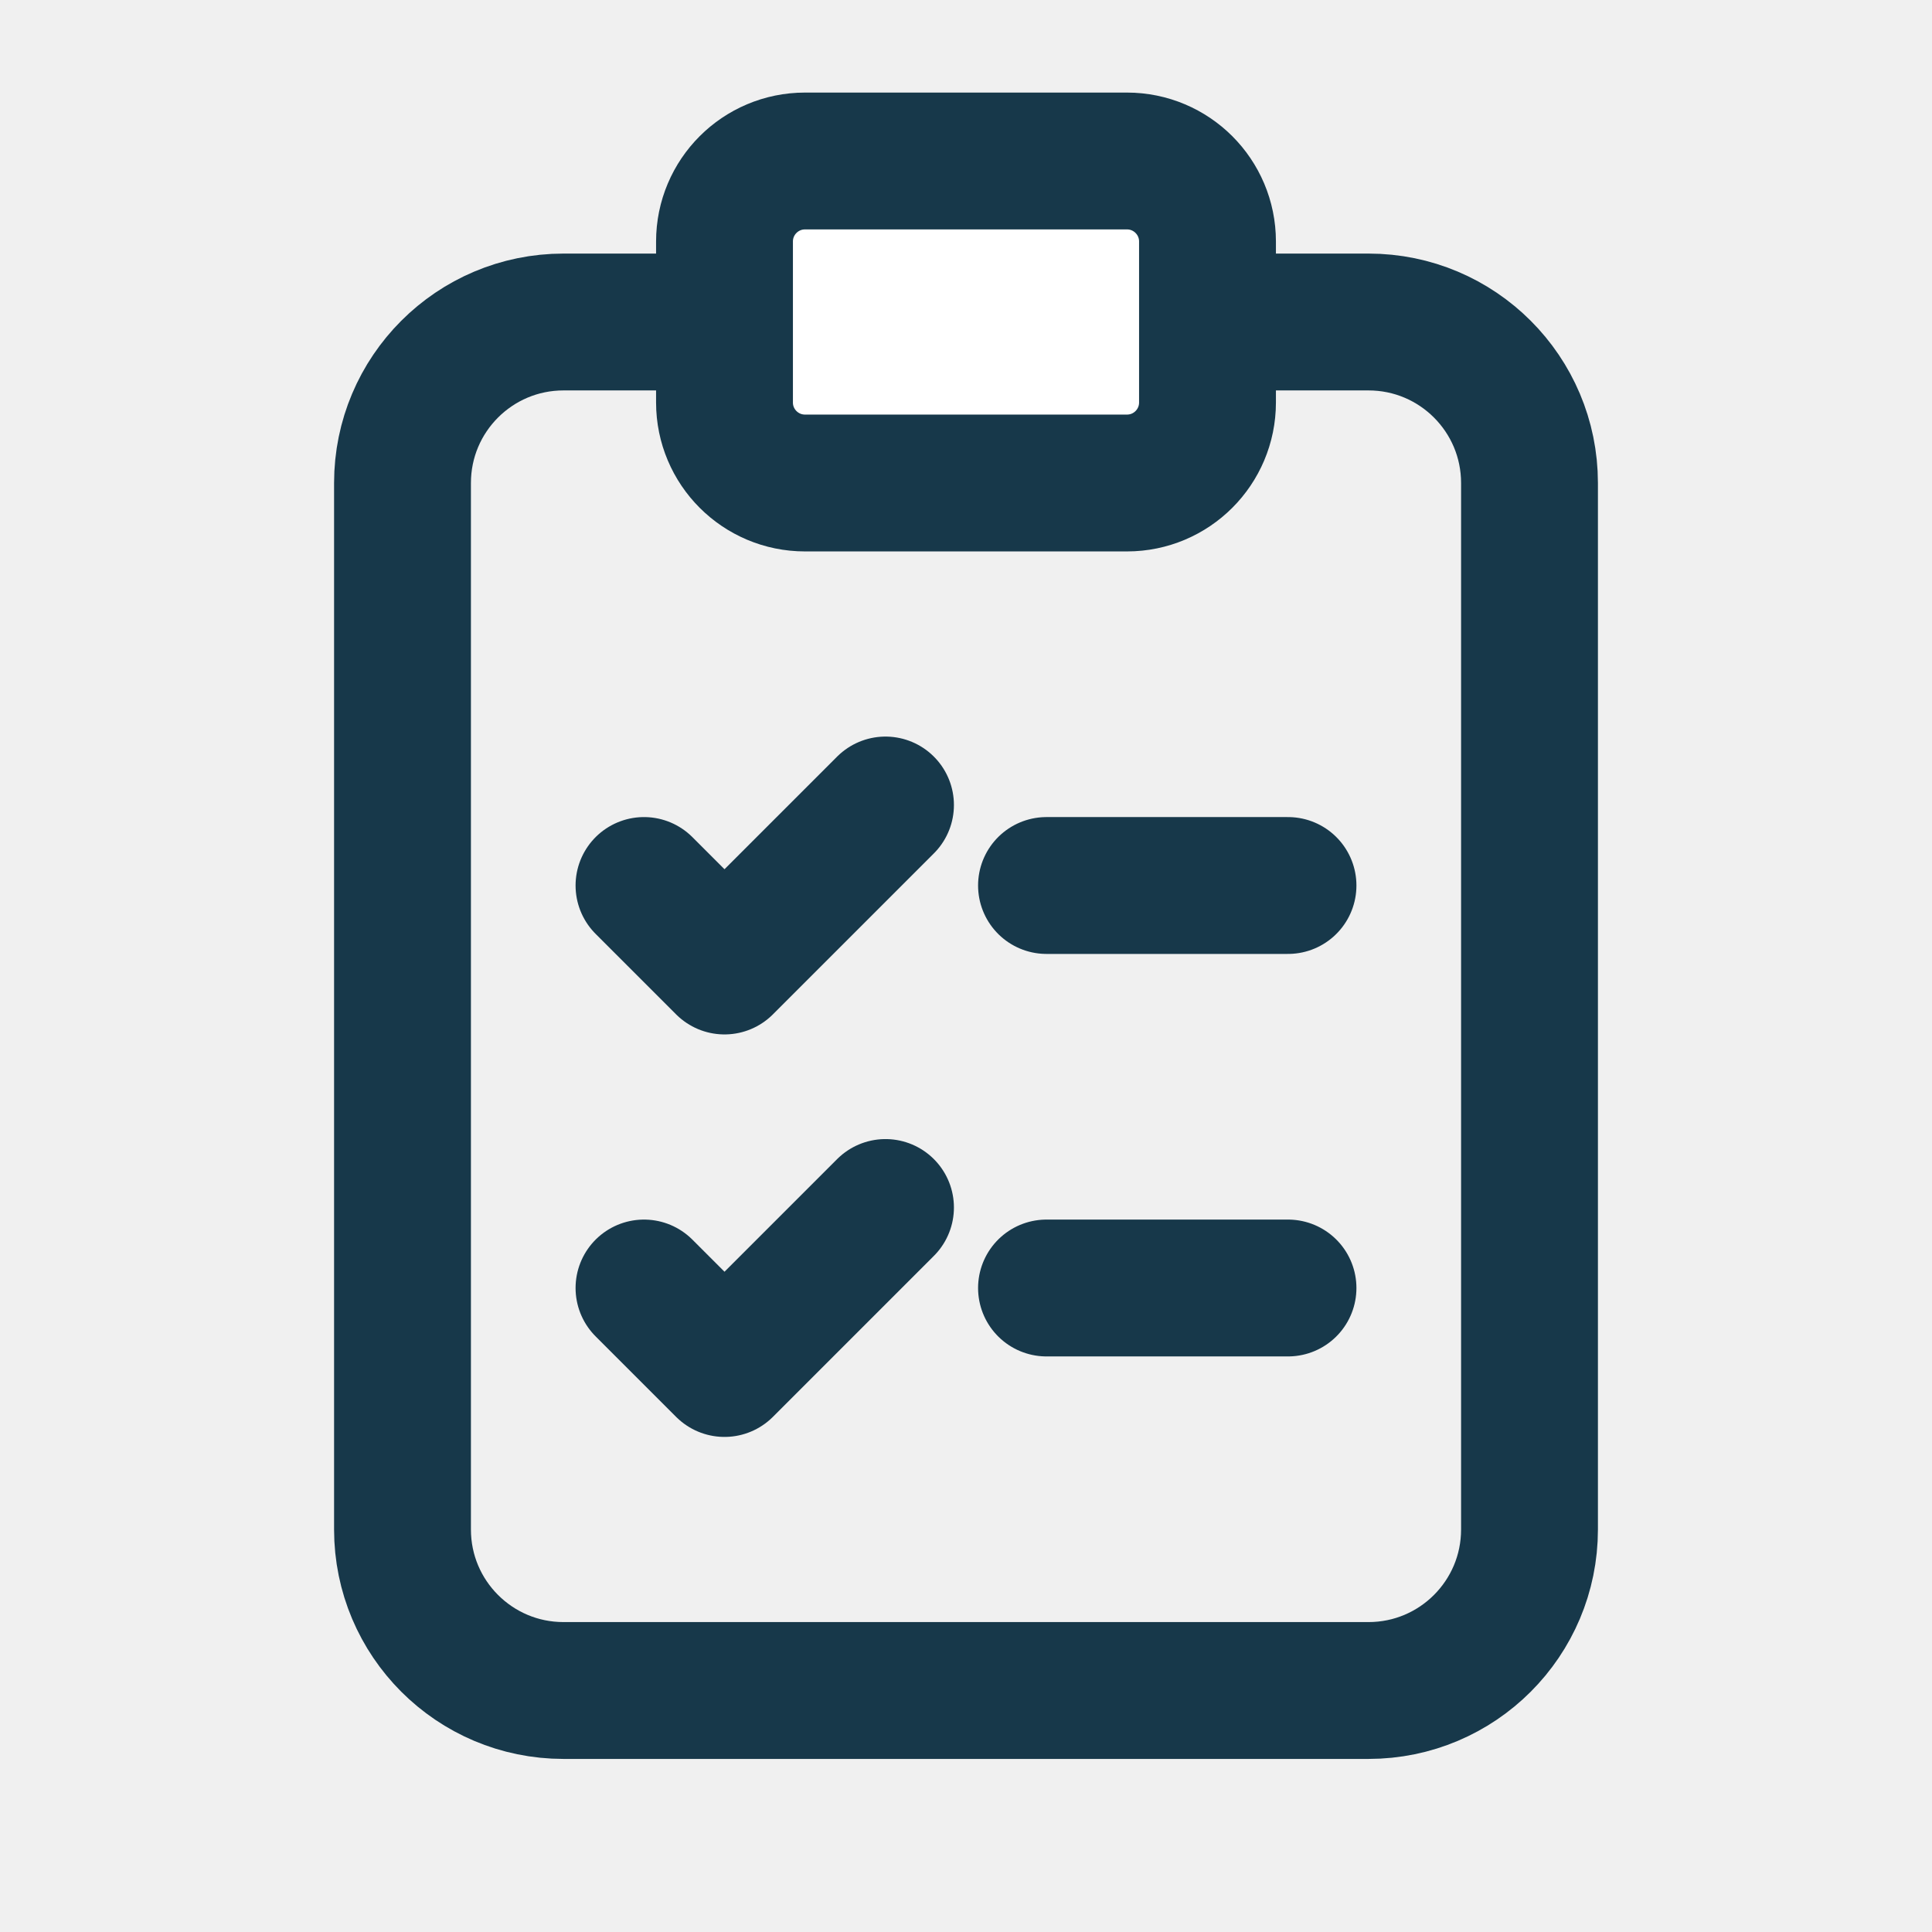
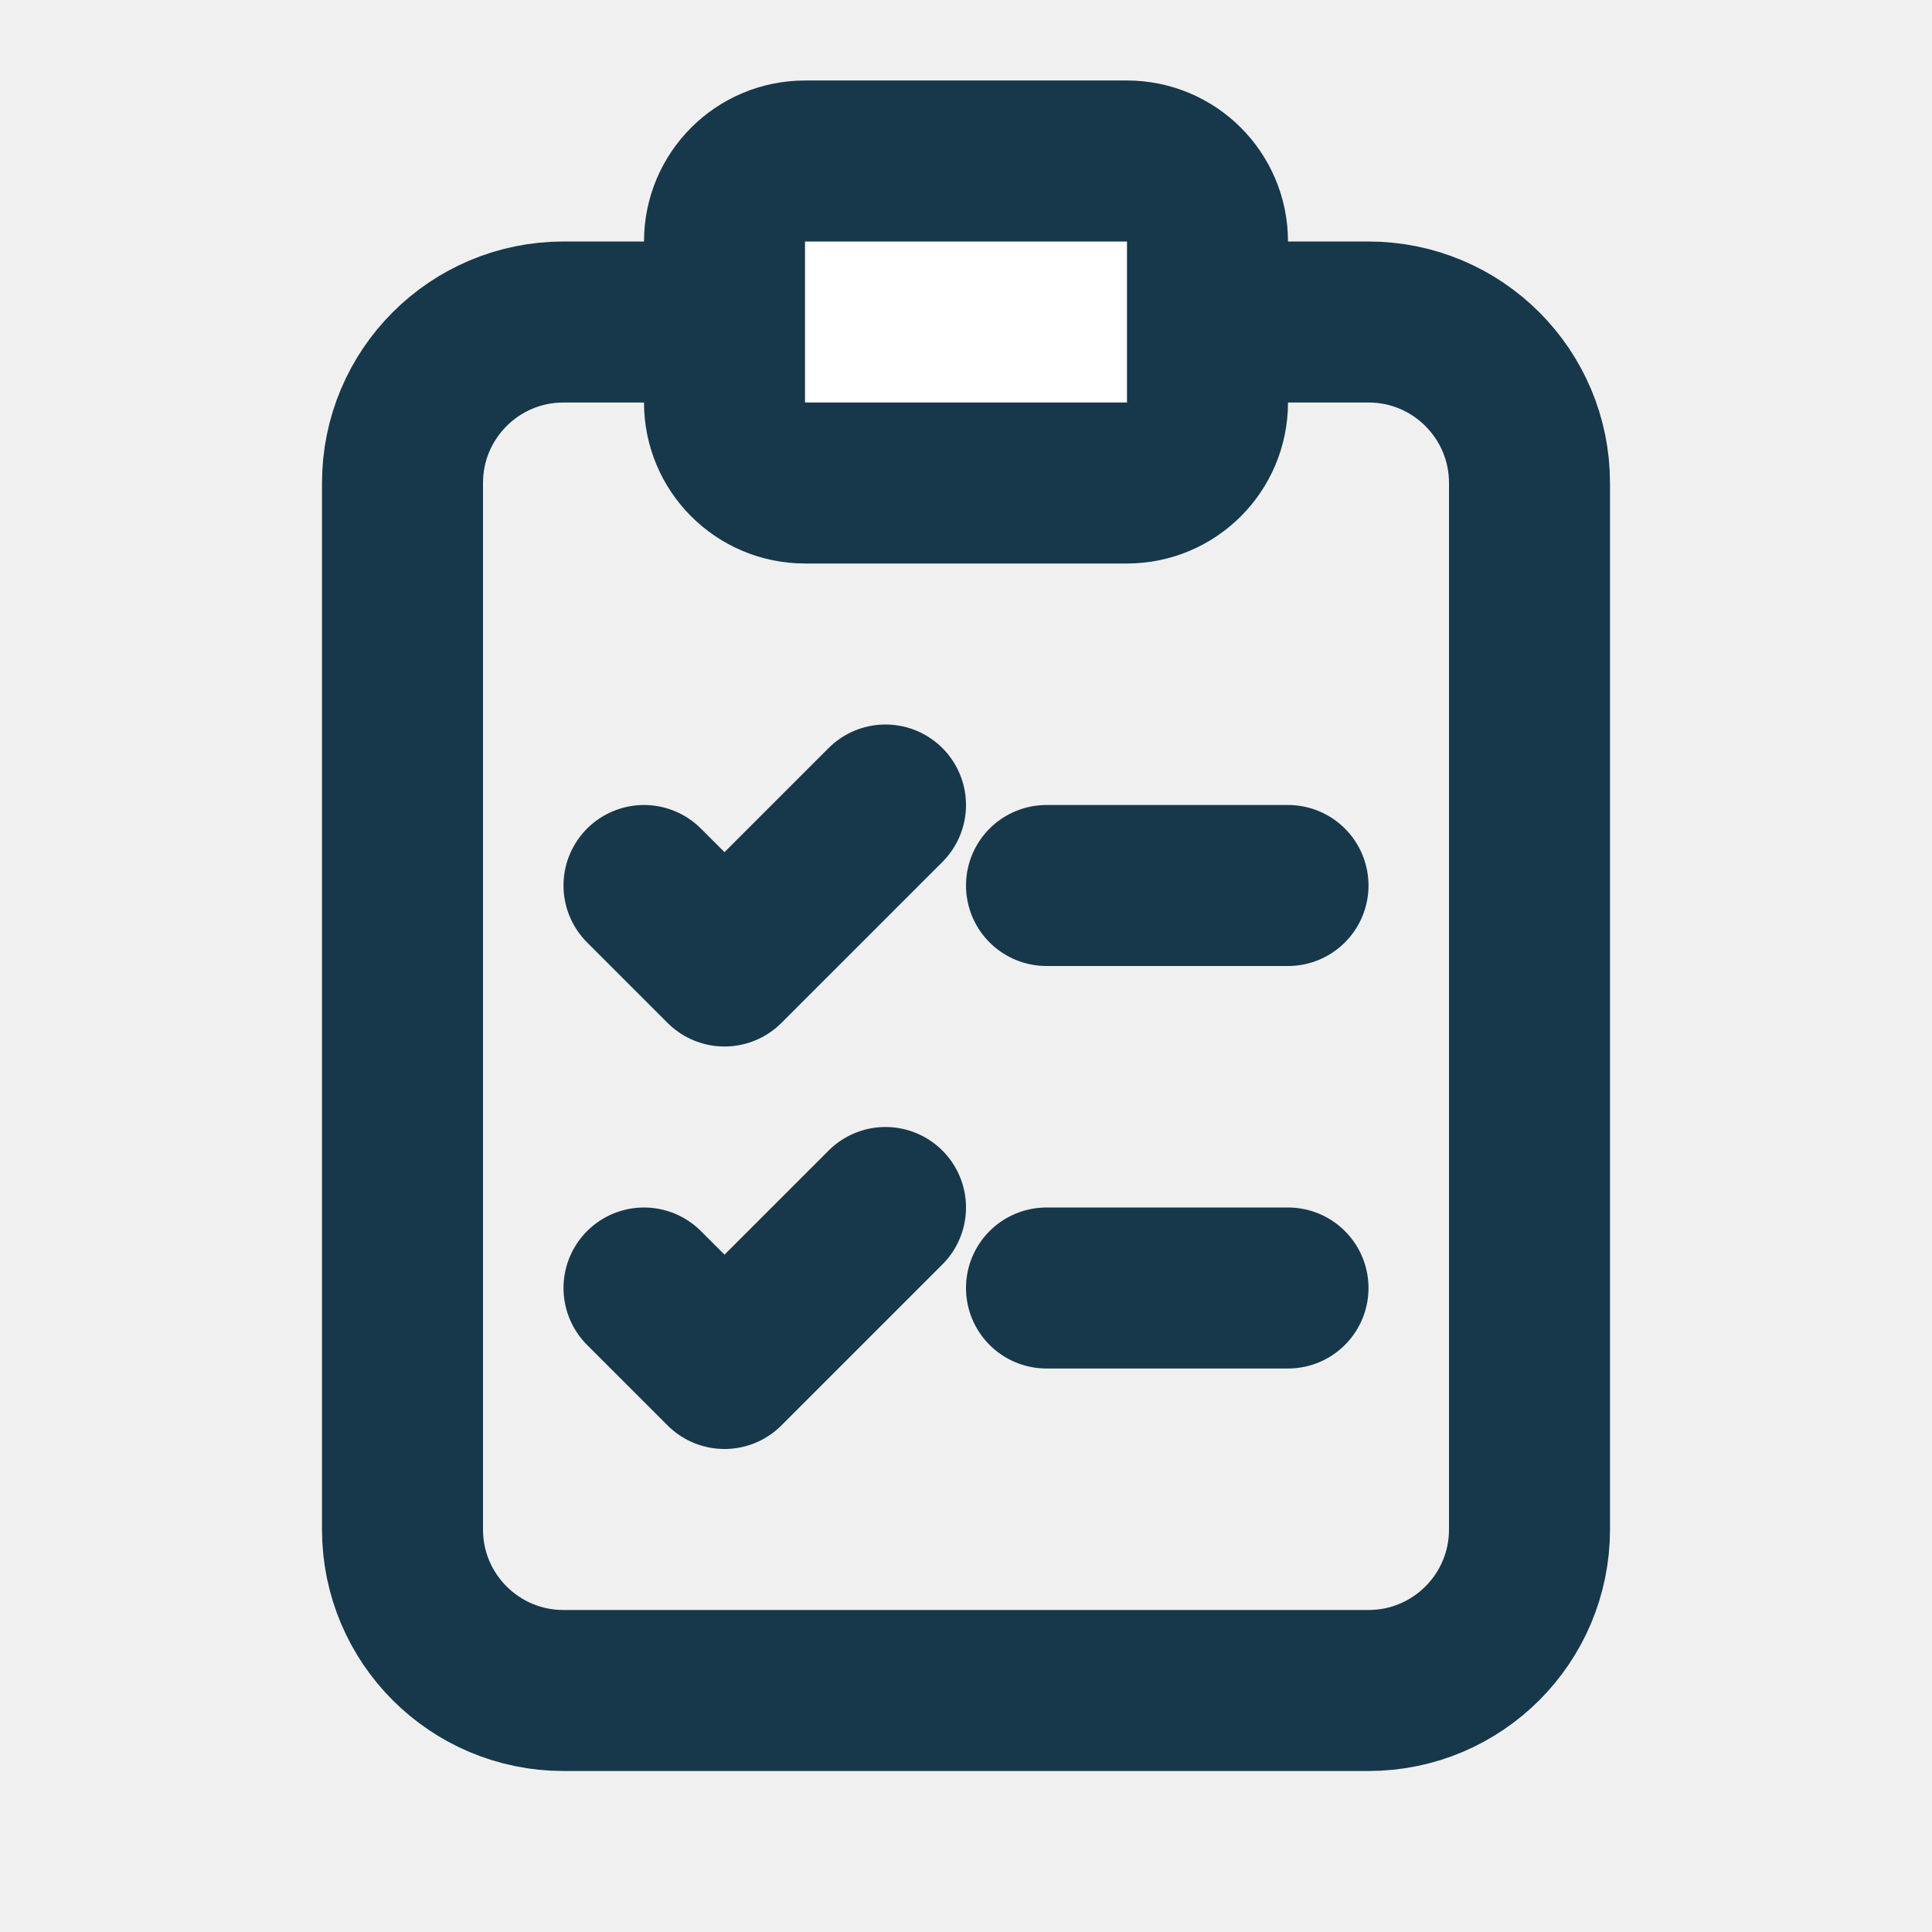
- <svg xmlns="http://www.w3.org/2000/svg" viewBox="0 0 24 24" fill="none" stroke="#17384a" stroke-width="1.7" stroke-linecap="round" stroke-linejoin="round">
+ <svg xmlns="http://www.w3.org/2000/svg" viewBox="0 0 24 24" fill="none" stroke="#17384a" stroke-width="2" stroke-linecap="round" stroke-linejoin="round">
  <rect x="5" y="4" width="14" height="17" rx="2" />
  <rect x="9" y="2" width="6" height="4" rx="1" fill="white" />
  <path d="m8 11 1 1 2-2m2 1h3m-8 5 1 1 2-2m2 1h3" />
</svg>
